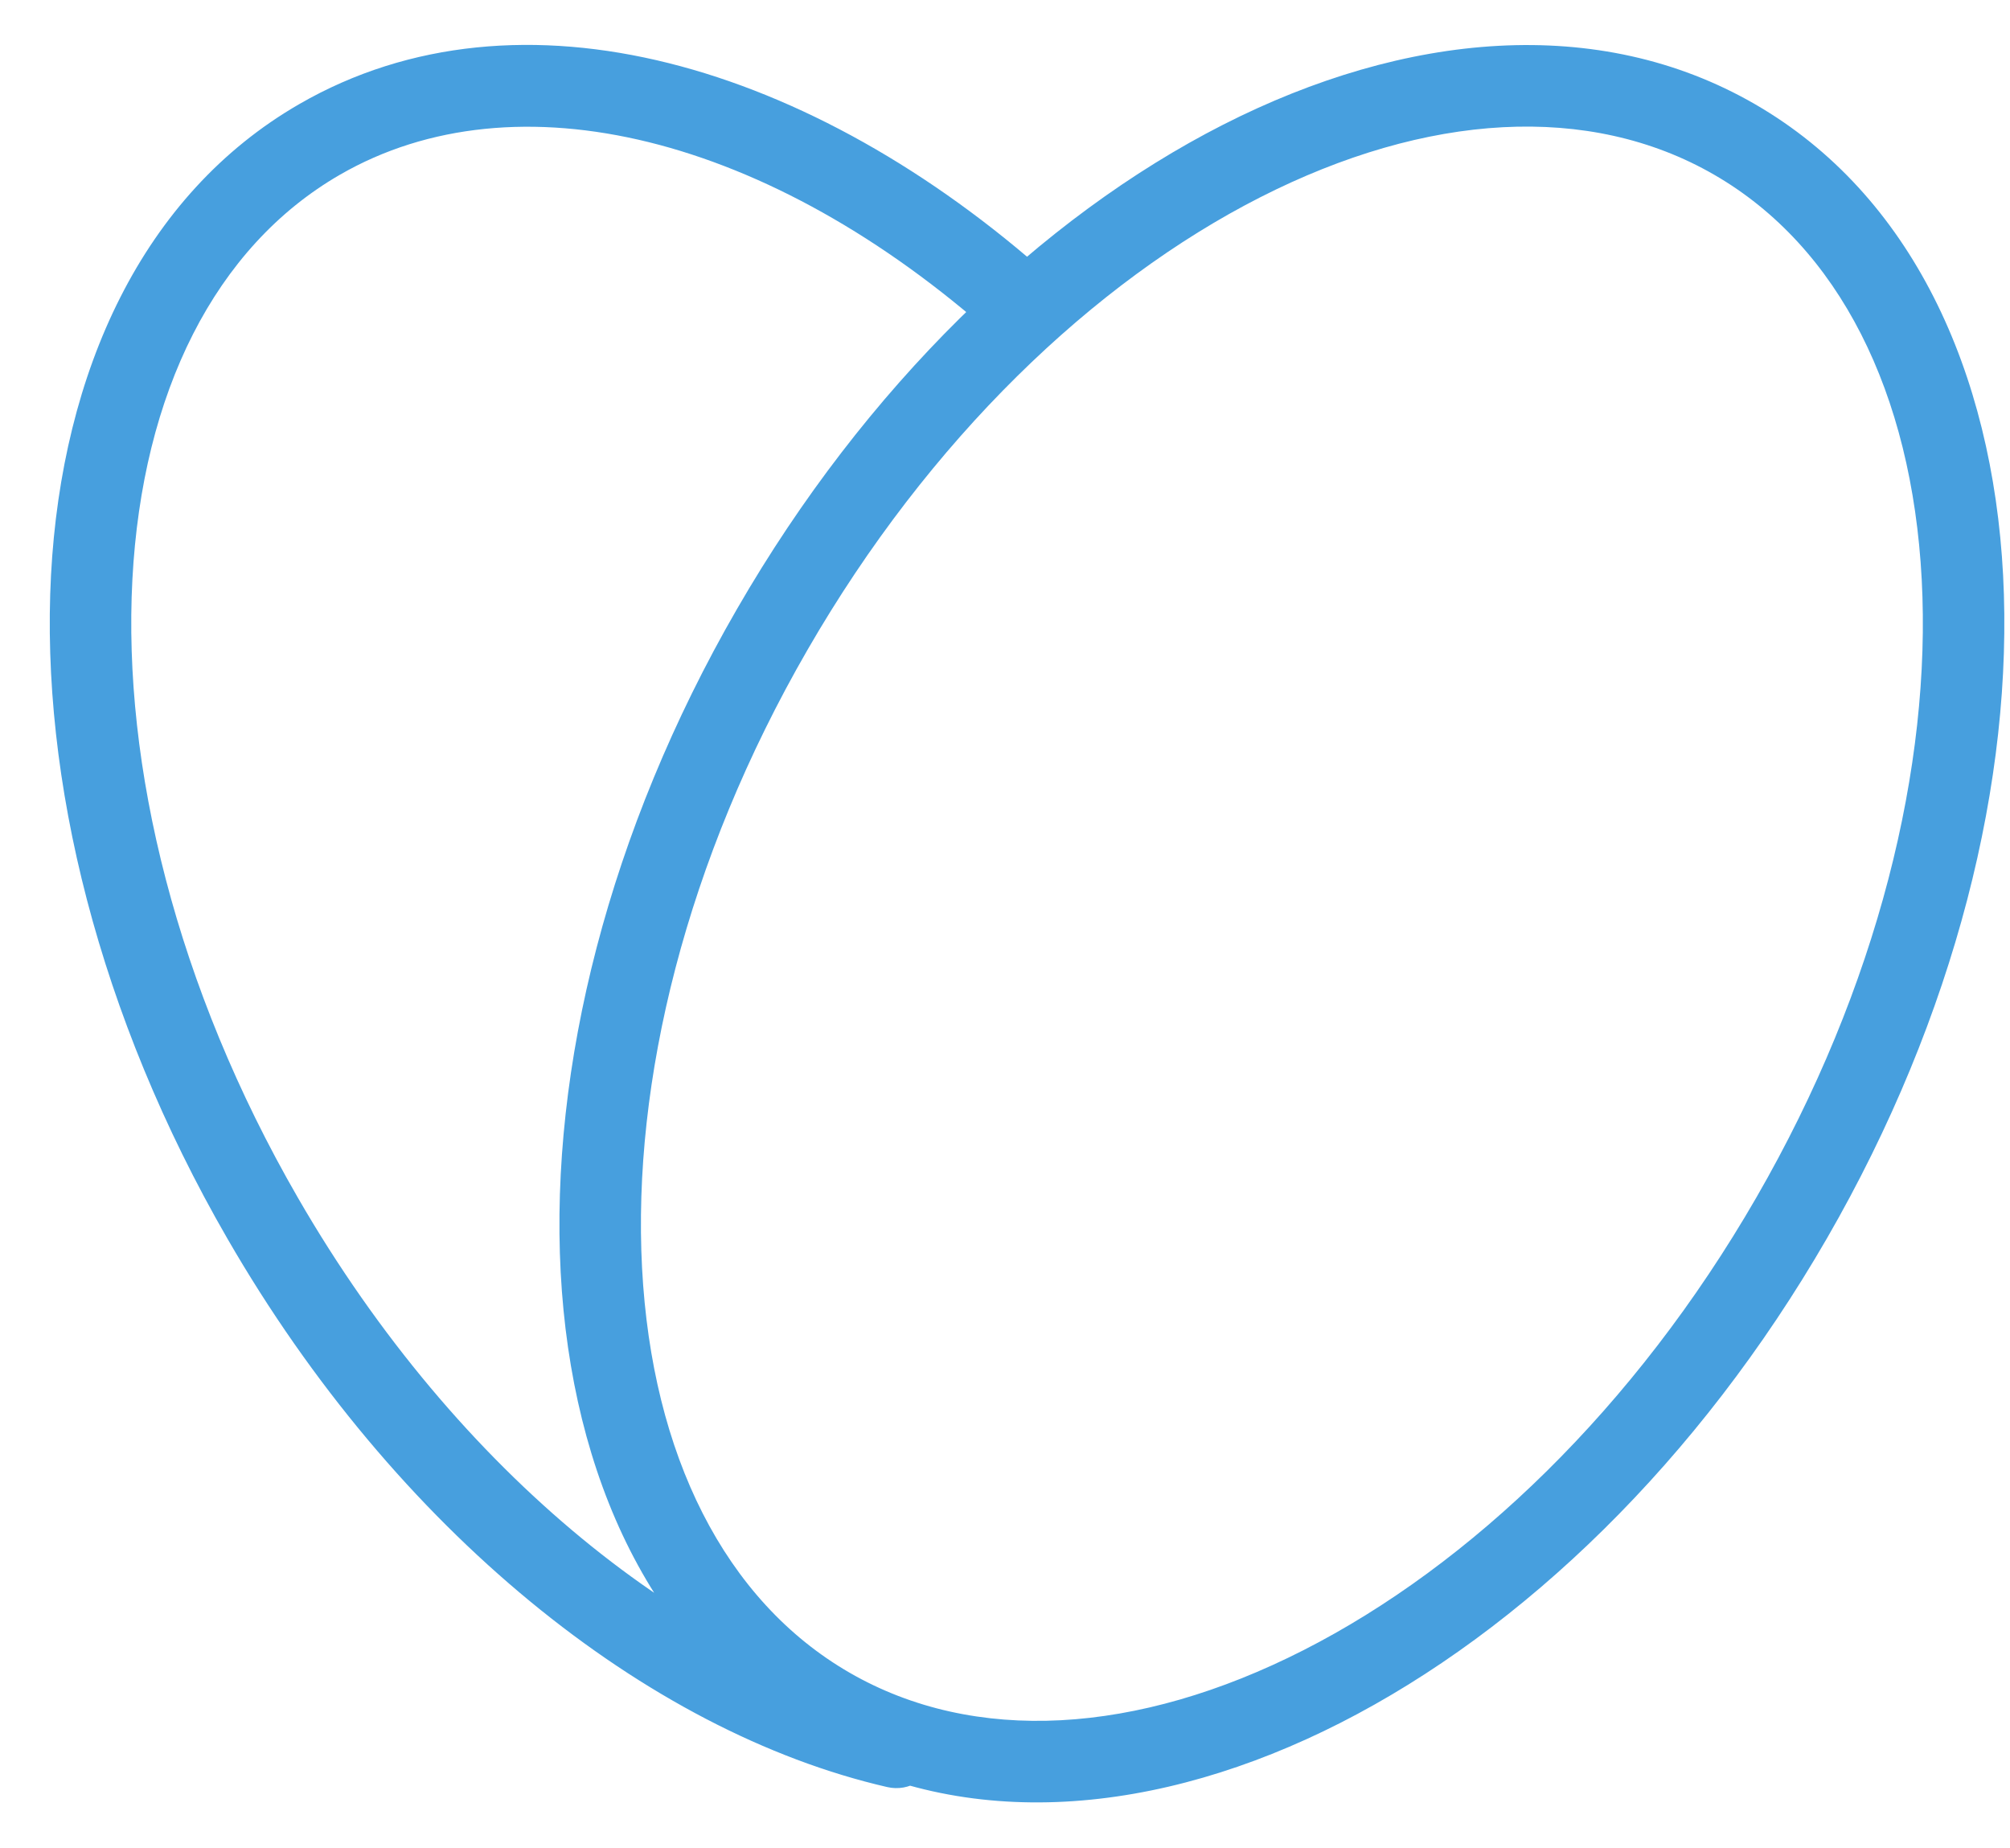
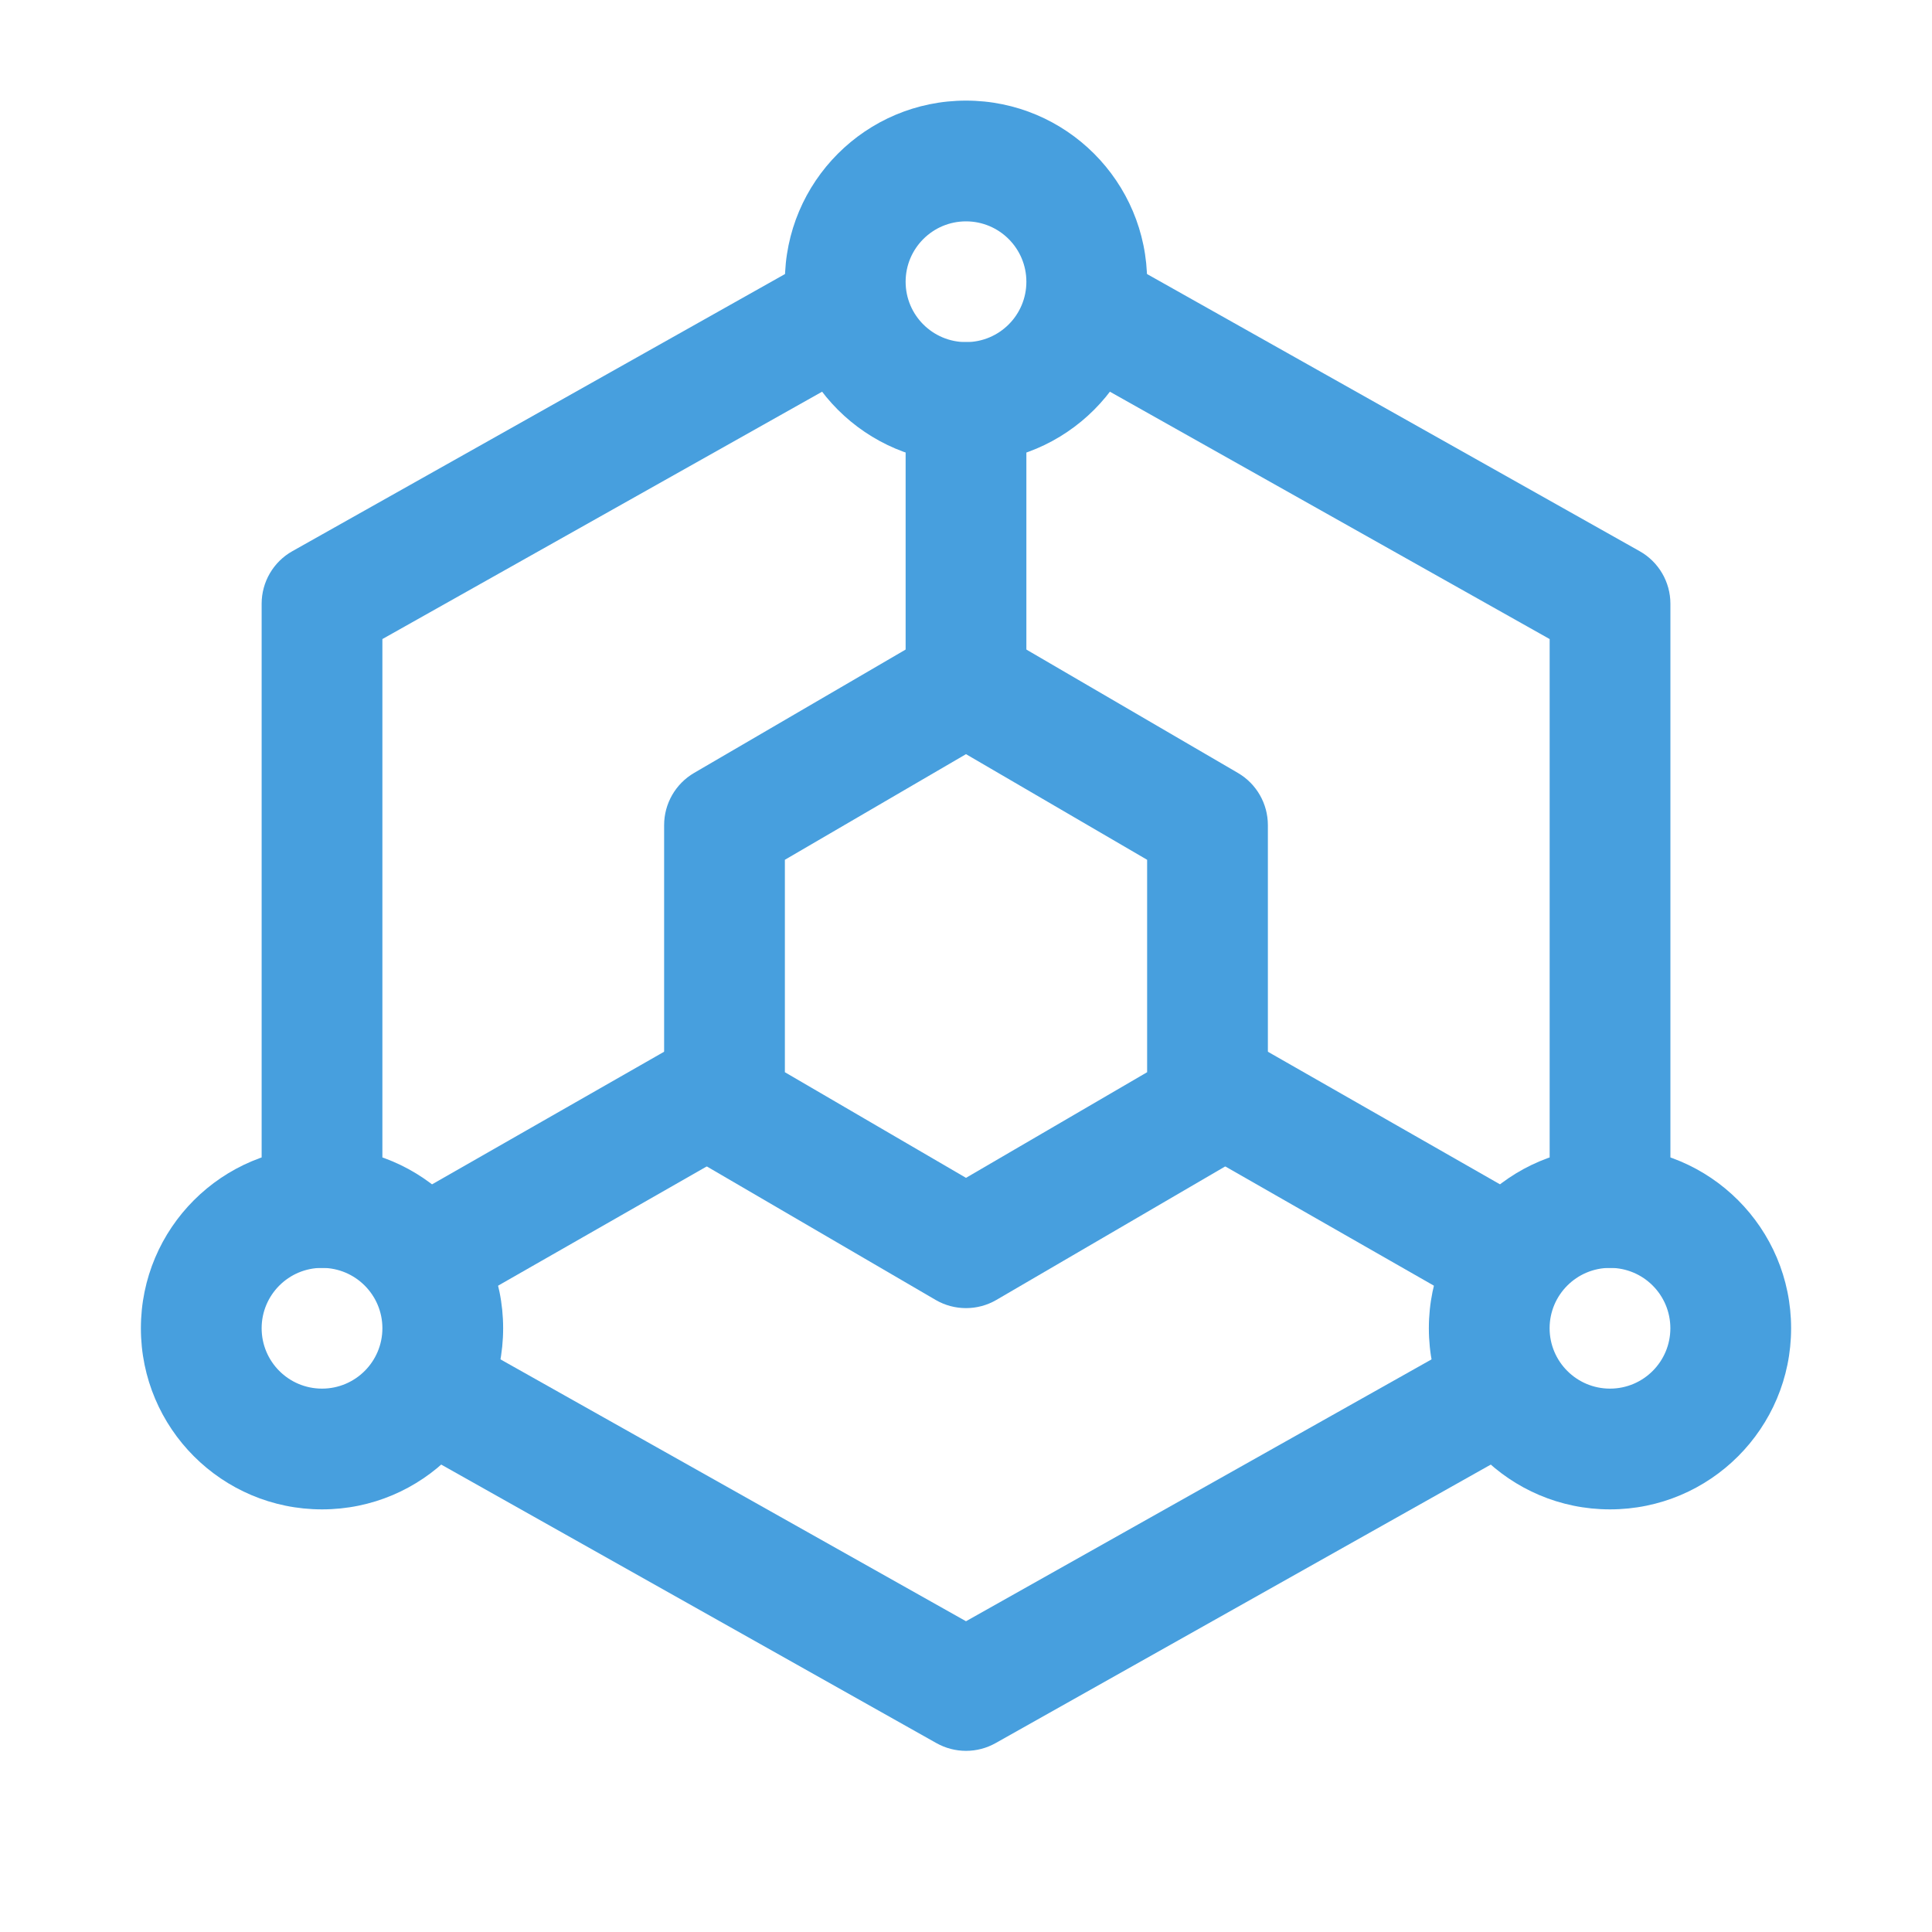
- <svg xmlns="http://www.w3.org/2000/svg" width="37" height="34" viewBox="0 0 37 34" fill="none">
-   <path d="M18.32 6.203C18.63 6.479 19.104 6.452 19.38 6.143C19.655 5.834 19.628 5.36 19.319 5.084L18.32 6.203ZM5.882 2.566L5.507 1.917L5.507 1.917L5.882 2.566ZM4.833 22.417L4.184 22.792L4.184 22.792L4.833 22.417ZM16.332 32.889C16.736 32.982 17.138 32.73 17.231 32.326C17.324 31.923 17.072 31.52 16.668 31.427L16.332 32.889ZM14.215 11.584L14.865 11.959L14.865 11.959L14.215 11.584ZM15.264 31.434L14.889 32.084L14.889 32.084L15.264 31.434ZM32.979 22.417L33.629 22.792L33.629 22.792L32.979 22.417ZM31.93 2.566L31.555 3.216L31.555 3.216L31.93 2.566ZM19.319 5.084C14.962 1.196 9.578 -0.434 5.507 1.917L6.257 3.216C9.496 1.346 14.162 2.492 18.32 6.203L19.319 5.084ZM5.507 1.917C2.623 3.582 1.138 6.836 0.939 10.585C0.741 14.342 1.821 18.699 4.184 22.792L5.483 22.042C3.243 18.163 2.256 14.091 2.437 10.664C2.619 7.228 3.958 4.543 6.257 3.216L5.507 1.917ZM4.184 22.792C7.283 28.161 11.901 31.87 16.332 32.889L16.668 31.427C12.747 30.526 8.435 27.155 5.483 22.042L4.184 22.792ZM13.566 11.209C11.203 15.301 10.123 19.659 10.321 23.416C10.52 27.164 12.005 30.419 14.889 32.084L15.639 30.784C13.34 29.457 12.001 26.772 11.819 23.337C11.638 19.909 12.625 15.837 14.865 11.959L13.566 11.209ZM14.889 32.084C17.772 33.748 21.333 33.408 24.679 31.705C28.032 29.998 31.265 26.885 33.629 22.792L32.329 22.042C30.09 25.921 27.057 28.811 23.998 30.368C20.932 31.929 17.937 32.111 15.639 30.784L14.889 32.084ZM33.629 22.792C35.992 18.699 37.071 14.342 36.873 10.585C36.675 6.836 35.188 3.582 32.305 1.917L31.555 3.216C33.853 4.543 35.193 7.228 35.375 10.664C35.556 14.091 34.569 18.163 32.329 22.042L33.629 22.792ZM32.305 1.917C29.422 0.252 25.861 0.593 22.515 2.295C19.162 4.002 15.928 7.116 13.566 11.209L14.865 11.959C17.104 8.08 20.137 5.189 23.196 3.632C26.262 2.072 29.257 1.889 31.555 3.216L32.305 1.917Z" fill="#479FDE" />
+ <svg xmlns="http://www.w3.org/2000/svg" width="40" height="40" viewBox="0 0 40 40" fill="none">
+   <path fill-rule="evenodd" clip-rule="evenodd" d="M8.077 28.293C8.416 27.692 9.178 27.478 9.78 27.817L20 33.566L30.221 27.817C30.822 27.478 31.584 27.692 31.923 28.293C32.261 28.895 32.048 29.657 31.446 29.996L20.613 36.089C20.233 36.303 19.768 36.303 19.387 36.089L8.554 29.996C7.952 29.657 7.739 28.895 8.077 28.293Z" fill="#479FDE" />
+   <path fill-rule="evenodd" clip-rule="evenodd" d="M21.827 6.028C22.166 5.426 22.928 5.213 23.53 5.551L33.946 11.411C34.34 11.632 34.584 12.048 34.584 12.5V25C34.584 25.69 34.024 26.25 33.334 26.25C32.643 26.25 32.084 25.69 32.084 25V13.231L22.304 7.73C21.702 7.392 21.489 6.629 21.827 6.028Z" fill="#479FDE" />
+   <path fill-rule="evenodd" clip-rule="evenodd" d="M18.173 6.028C18.511 6.629 18.298 7.392 17.696 7.73L7.917 13.231V25C7.917 25.69 7.357 26.25 6.667 26.25C5.976 26.25 5.417 25.69 5.417 25V12.5C5.417 12.048 5.66 11.632 6.054 11.411L16.471 5.551C17.072 5.213 17.834 5.426 18.173 6.028Z" fill="#479FDE" />
+   <path fill-rule="evenodd" clip-rule="evenodd" d="M19.37 13.087C19.759 12.86 20.241 12.86 20.63 13.087L25.63 16.003C26.014 16.227 26.25 16.639 26.25 17.083V22.917C26.25 23.361 26.014 23.772 25.63 23.996L20.63 26.913C20.241 27.14 19.759 27.14 19.37 26.913L14.37 23.996C13.986 23.772 13.75 23.361 13.75 22.917V17.083C13.75 16.639 13.986 16.227 14.37 16.003L19.37 13.087ZM20 15.614L16.25 17.801V22.199L20 24.386L23.75 22.199V17.801L20 15.614Z" fill="#479FDE" />
+   <path fill-rule="evenodd" clip-rule="evenodd" d="M20 7.083C20.69 7.083 21.25 7.643 21.25 8.333V14.167C21.25 14.857 20.69 15.417 20 15.417C19.31 15.417 18.75 14.857 18.75 14.167V8.333C18.75 7.643 19.31 7.083 20 7.083Z" fill="#479FDE" />
+   <path fill-rule="evenodd" clip-rule="evenodd" d="M23.915 21.88C24.257 21.28 25.021 21.072 25.62 21.415L31.454 24.748C32.053 25.09 32.261 25.854 31.919 26.453C31.576 27.053 30.813 27.261 30.213 26.919L24.38 23.585C23.781 23.243 23.572 22.479 23.915 21.88Z" fill="#479FDE" />
+   <path fill-rule="evenodd" clip-rule="evenodd" d="M16.085 21.88C16.428 22.479 16.22 23.243 15.62 23.585L9.787 26.919C9.188 27.261 8.424 27.053 8.082 26.453C7.739 25.854 7.947 25.09 8.547 24.748L14.38 21.415C14.979 21.072 15.743 21.28 16.085 21.88Z" fill="#479FDE" />
+   <path fill-rule="evenodd" clip-rule="evenodd" d="M20 4.583C19.31 4.583 18.75 5.143 18.75 5.833C18.75 6.524 19.31 7.083 20 7.083C20.69 7.083 21.25 6.524 21.25 5.833C21.25 5.143 20.69 4.583 20 4.583ZM16.25 5.833C16.25 3.762 17.929 2.083 20 2.083C22.071 2.083 23.75 3.762 23.75 5.833C23.75 7.904 22.071 9.583 20 9.583C17.929 9.583 16.25 7.904 16.25 5.833Z" fill="#479FDE" />
+   <path fill-rule="evenodd" clip-rule="evenodd" d="M6.667 26.25C5.976 26.25 5.417 26.81 5.417 27.5C5.417 28.19 5.976 28.75 6.667 28.75C7.357 28.75 7.917 28.19 7.917 27.5C7.917 26.81 7.357 26.25 6.667 26.25ZM2.917 27.5C2.917 25.429 4.596 23.75 6.667 23.75C8.738 23.75 10.417 25.429 10.417 27.5C10.417 29.571 8.738 31.25 6.667 31.25C4.596 31.25 2.917 29.571 2.917 27.5Z" fill="#479FDE" />
+   <path fill-rule="evenodd" clip-rule="evenodd" d="M33.334 26.25C32.643 26.25 32.083 26.81 32.083 27.5C32.083 28.19 32.643 28.75 33.333 28.75C34.024 28.75 34.583 28.19 34.583 27.5C34.583 26.81 34.024 26.25 33.334 26.25ZM29.583 27.5C29.583 25.429 31.262 23.75 33.333 23.75C35.404 23.75 37.083 25.429 37.083 27.5C37.083 29.571 35.404 31.25 33.333 31.25C31.262 31.25 29.583 29.571 29.583 27.5Z" fill="#479FDE" />
</svg>
